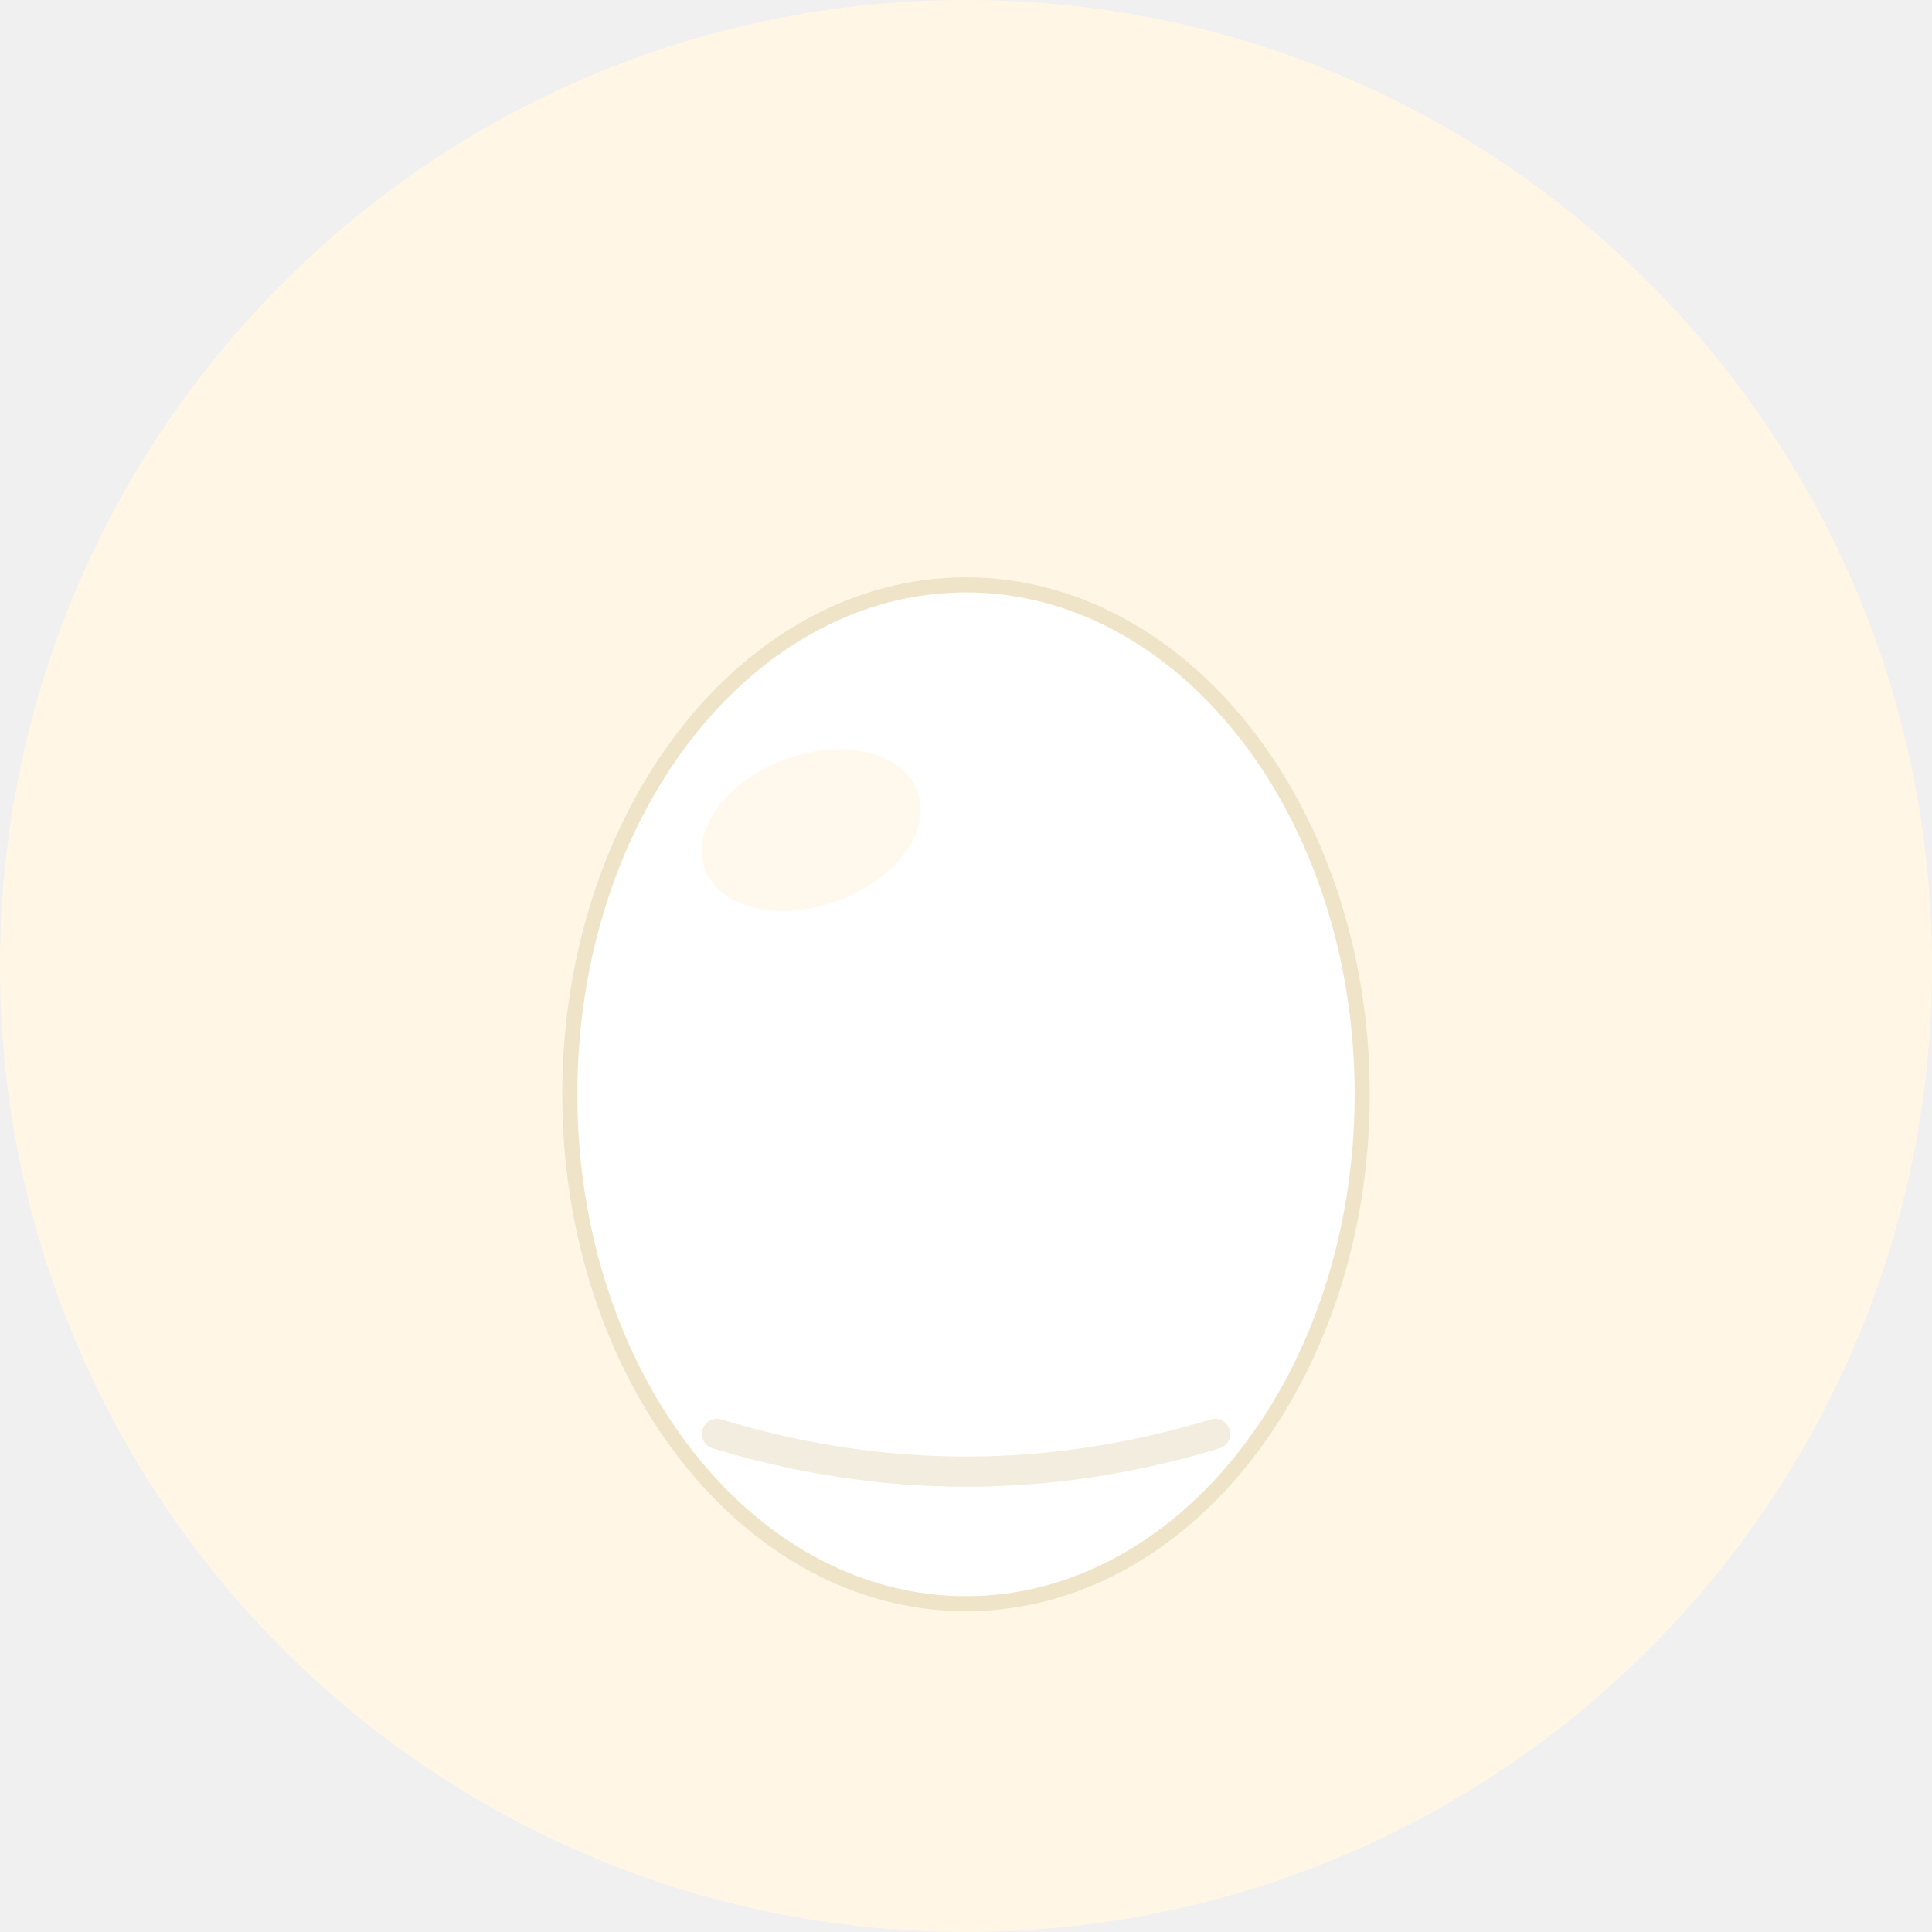
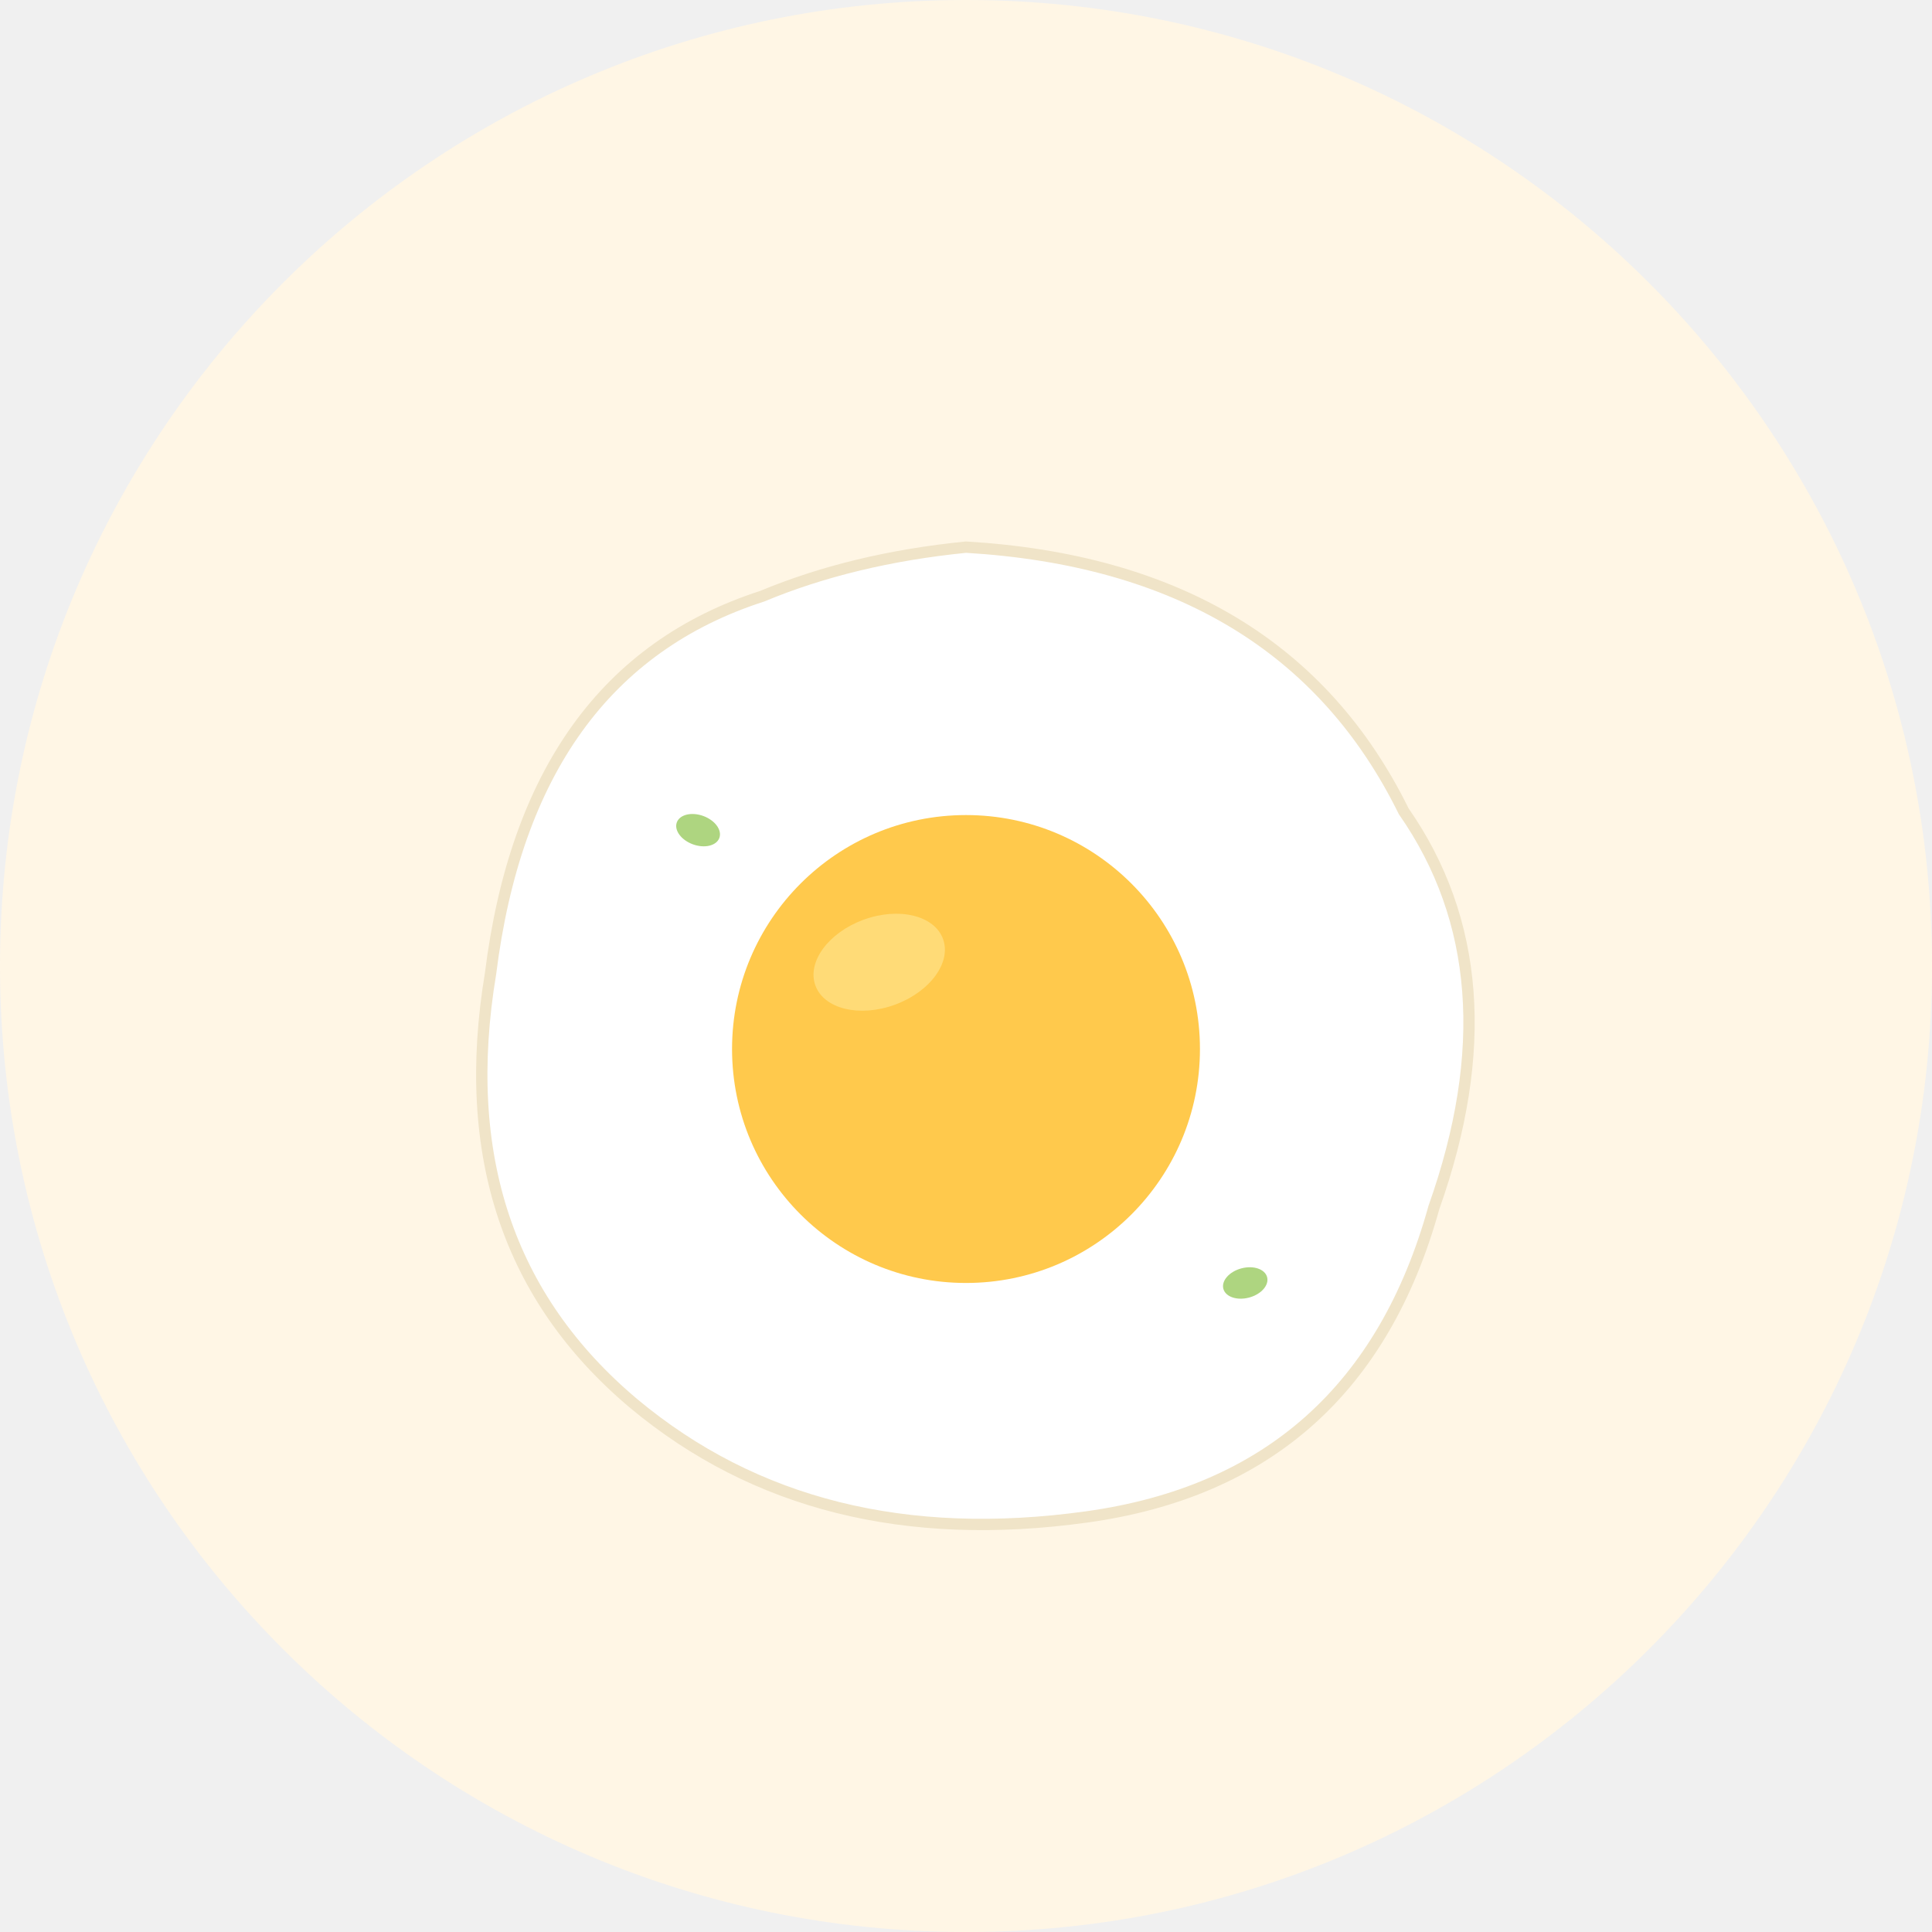
<svg xmlns="http://www.w3.org/2000/svg" width="512" height="512" viewBox="0 0 512 512">
  <circle cx="256" cy="256" r="256" fill="#FFF6E5" />
-   <ellipse cx="256" cy="290" rx="105" ry="135" fill="#FFFFFF" stroke="#F0E4C8" stroke-width="4" />
-   <ellipse cx="215" cy="220" rx="30" ry="20" fill="#FFF6E5" opacity="0.7" transform="rotate(-20 215 220)" />
-   <path d="M 190 380 Q 256 400 322 380" fill="none" stroke="#E8DBC0" stroke-width="8" stroke-linecap="round" opacity="0.5" />
+   <path d="M 256 145 Q 340 150 372 215 Q 402 258 380 320 Q 360 392 288 402 Q 216 412 168 372 Q 118 330 130 258 Q 140 178 202 158 Q 226 148 256 145 Z" fill="#FFFFFF" stroke="#F0E4C8" stroke-width="3" />
+   <circle cx="256" cy="278" r="62" fill="#FFC94C" />
+   <ellipse cx="233" cy="255" rx="18" ry="12" fill="#FFE082" opacity="0.8" transform="rotate(-20 233 255)" />
+   <ellipse cx="185" cy="220" rx="6" ry="4" fill="#8BC34A" opacity="0.7" transform="rotate(20 185 220)" />
+   <ellipse cx="330" cy="340" rx="6" ry="4" fill="#8BC34A" opacity="0.7" transform="rotate(-15 330 340)" />
</svg>
